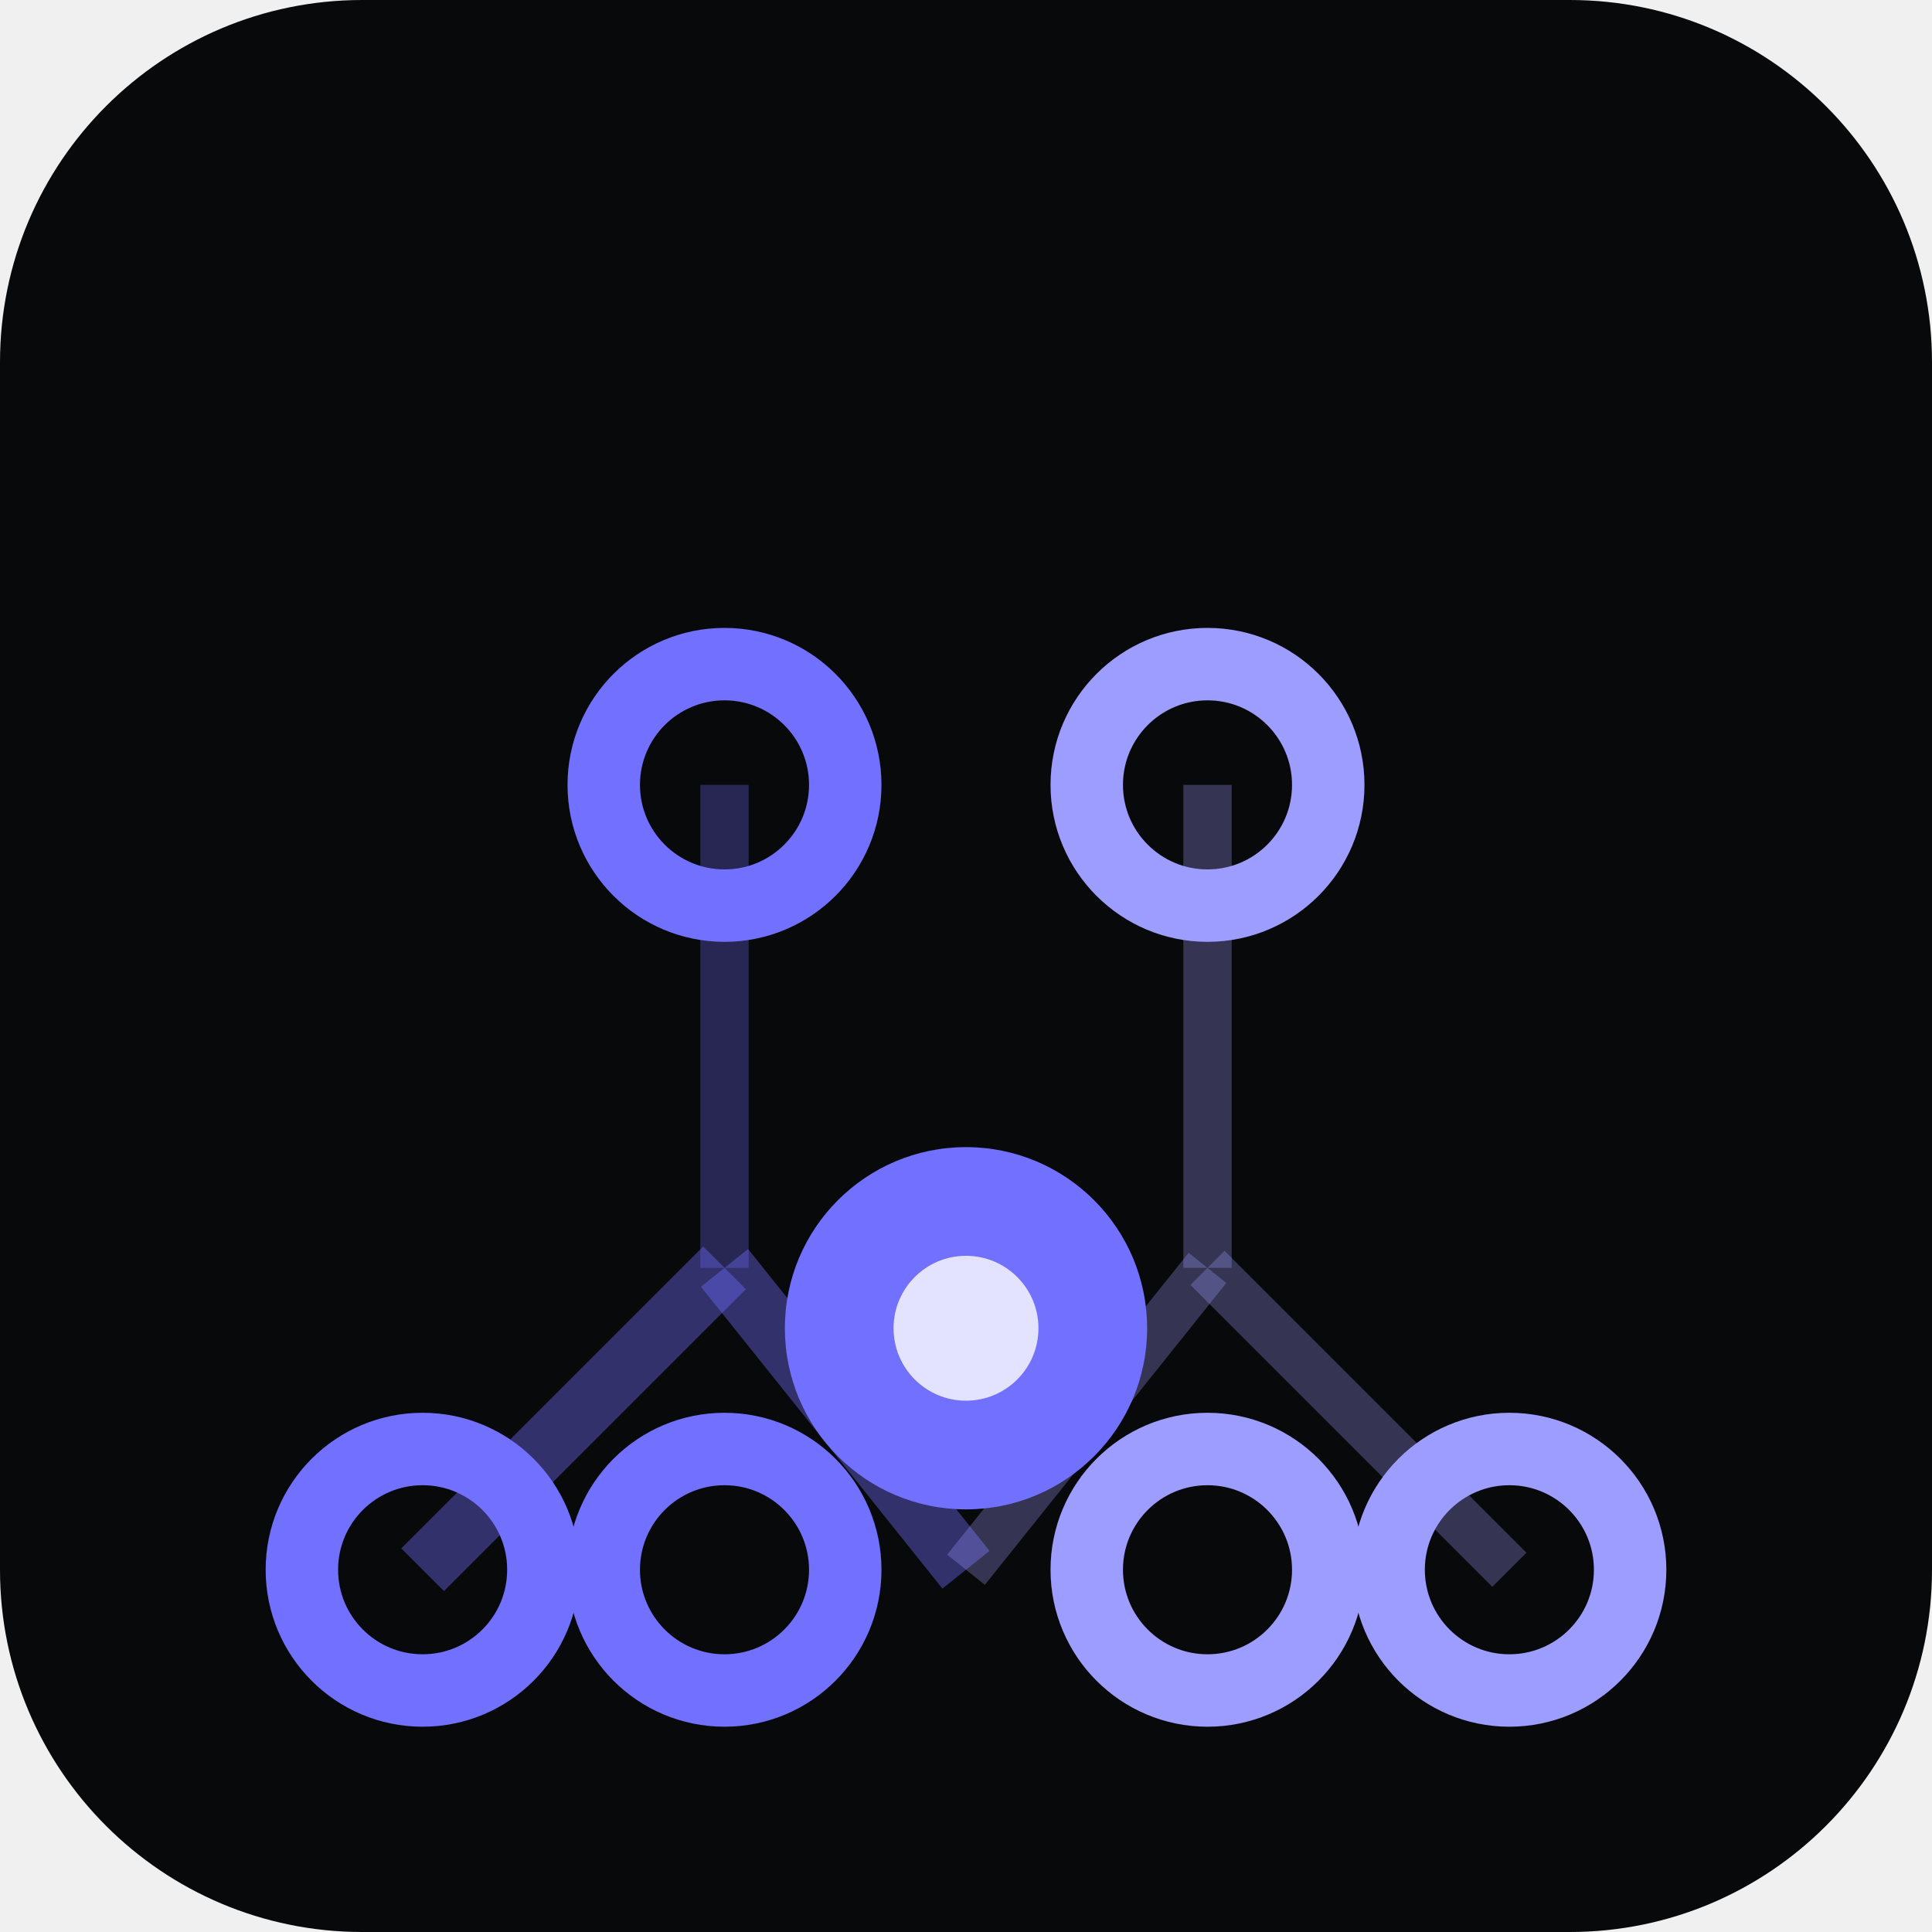
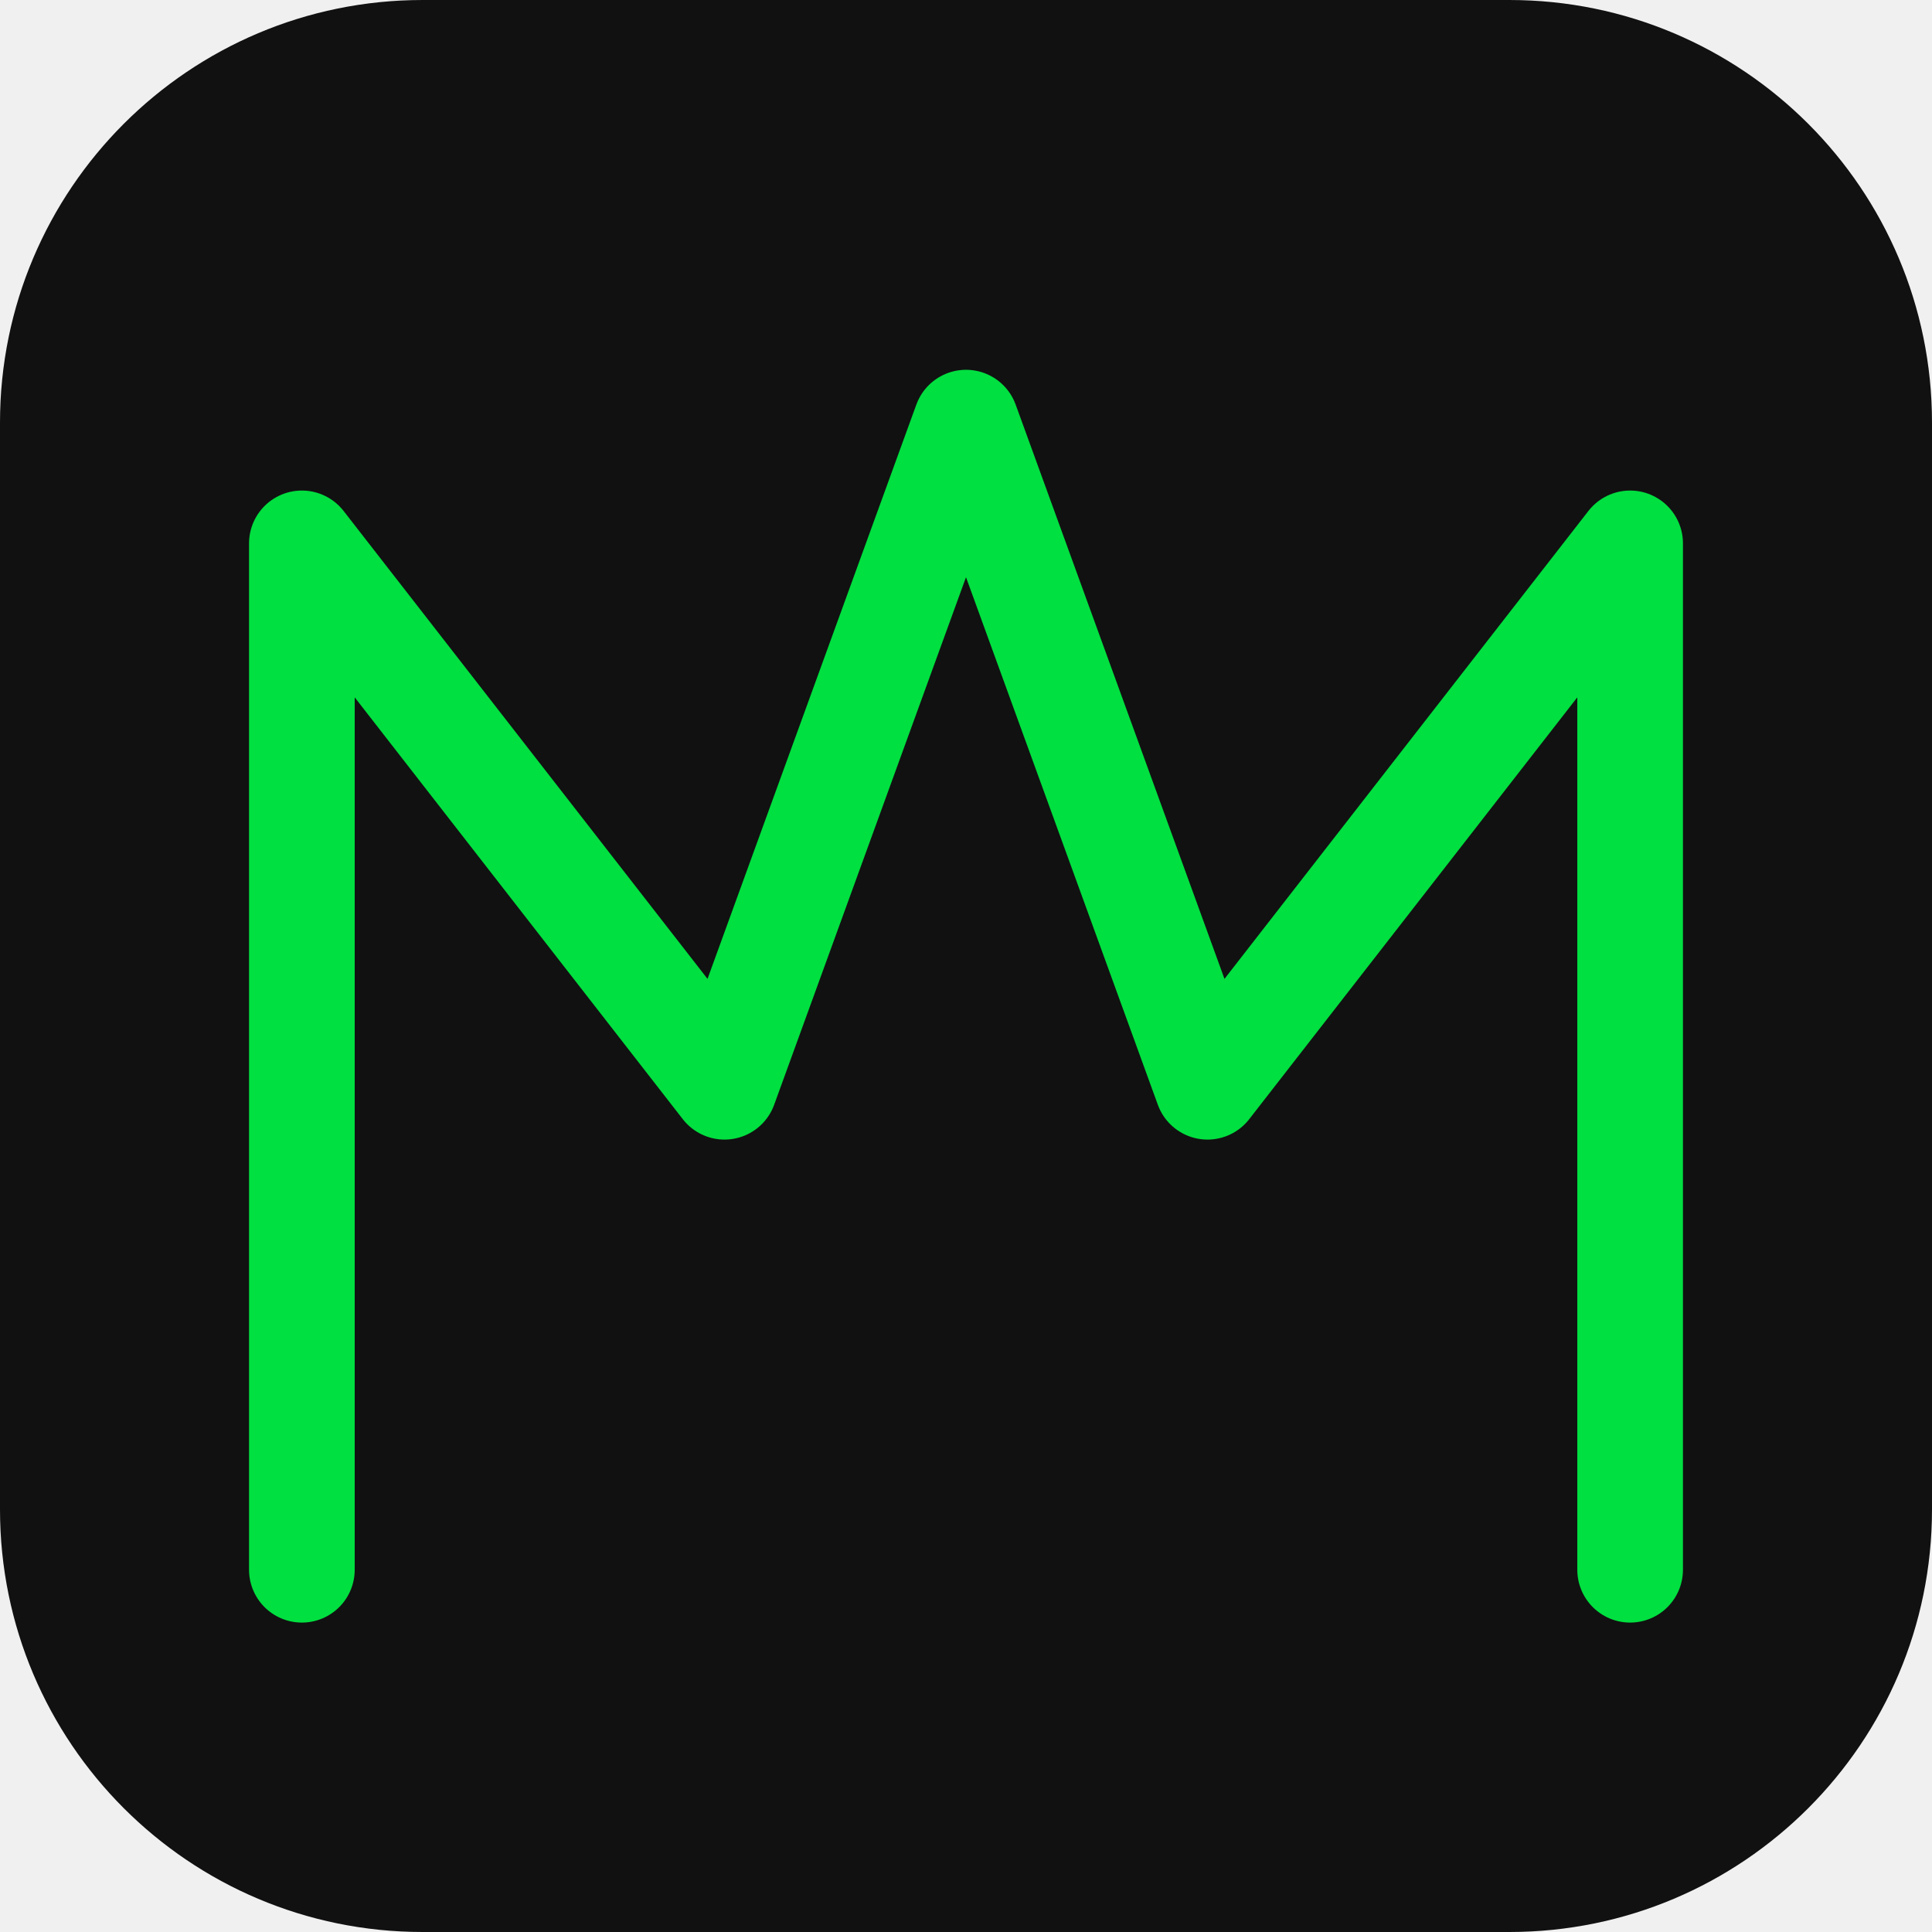
- <svg xmlns="http://www.w3.org/2000/svg" viewBox="0 0 32 32" fill="none">
-   <rect width="32" height="32" rx="6" fill="#08090a" />
-   <line x1="7" y1="26" x2="12" y2="21" stroke="#7170ff" stroke-width="1" stroke-opacity="0.4" />
-   <line x1="12" y1="21" x2="16" y2="26" stroke="#7170ff" stroke-width="1" stroke-opacity="0.4" />
-   <line x1="16" y1="26" x2="20" y2="21" stroke="#9d9cff" stroke-width="0.8" stroke-opacity="0.3" />
-   <line x1="20" y1="21" x2="25" y2="26" stroke="#9d9cff" stroke-width="0.8" stroke-opacity="0.3" />
-   <line x1="12" y1="21" x2="12" y2="13" stroke="#7170ff" stroke-width="0.8" stroke-opacity="0.3" />
-   <line x1="20" y1="21" x2="20" y2="13" stroke="#9d9cff" stroke-width="0.8" stroke-opacity="0.3" />
-   <circle cx="16" cy="22" r="3" fill="#7170ff" />
-   <circle cx="16" cy="22" r="1.2" fill="#fff" opacity="0.8" />
-   <circle cx="7" cy="26" r="2" fill="none" stroke="#7170ff" stroke-width="1.2" />
-   <circle cx="12" cy="26" r="2" fill="none" stroke="#7170ff" stroke-width="1.2" />
-   <circle cx="20" cy="26" r="2" fill="none" stroke="#9d9cff" stroke-width="1.2" />
-   <circle cx="25" cy="26" r="2" fill="none" stroke="#9d9cff" stroke-width="1.2" />
-   <circle cx="12" cy="13" r="2" fill="none" stroke="#7170ff" stroke-width="1.2" />
-   <circle cx="20" cy="13" r="2" fill="none" stroke="#9d9cff" stroke-width="1.2" />
+ <svg xmlns="http://www.w3.org/2000/svg" viewBox="0 0 64 64">
+   <rect width="64" height="64" rx="14" fill="#111" />
+   <path d="M10 52 L10 18 L24 36 L32 14 L40 36 L54 18 L54 52" fill="none" stroke="#00e040" stroke-width="3.5" stroke-linecap="round" stroke-linejoin="round" />
</svg>
